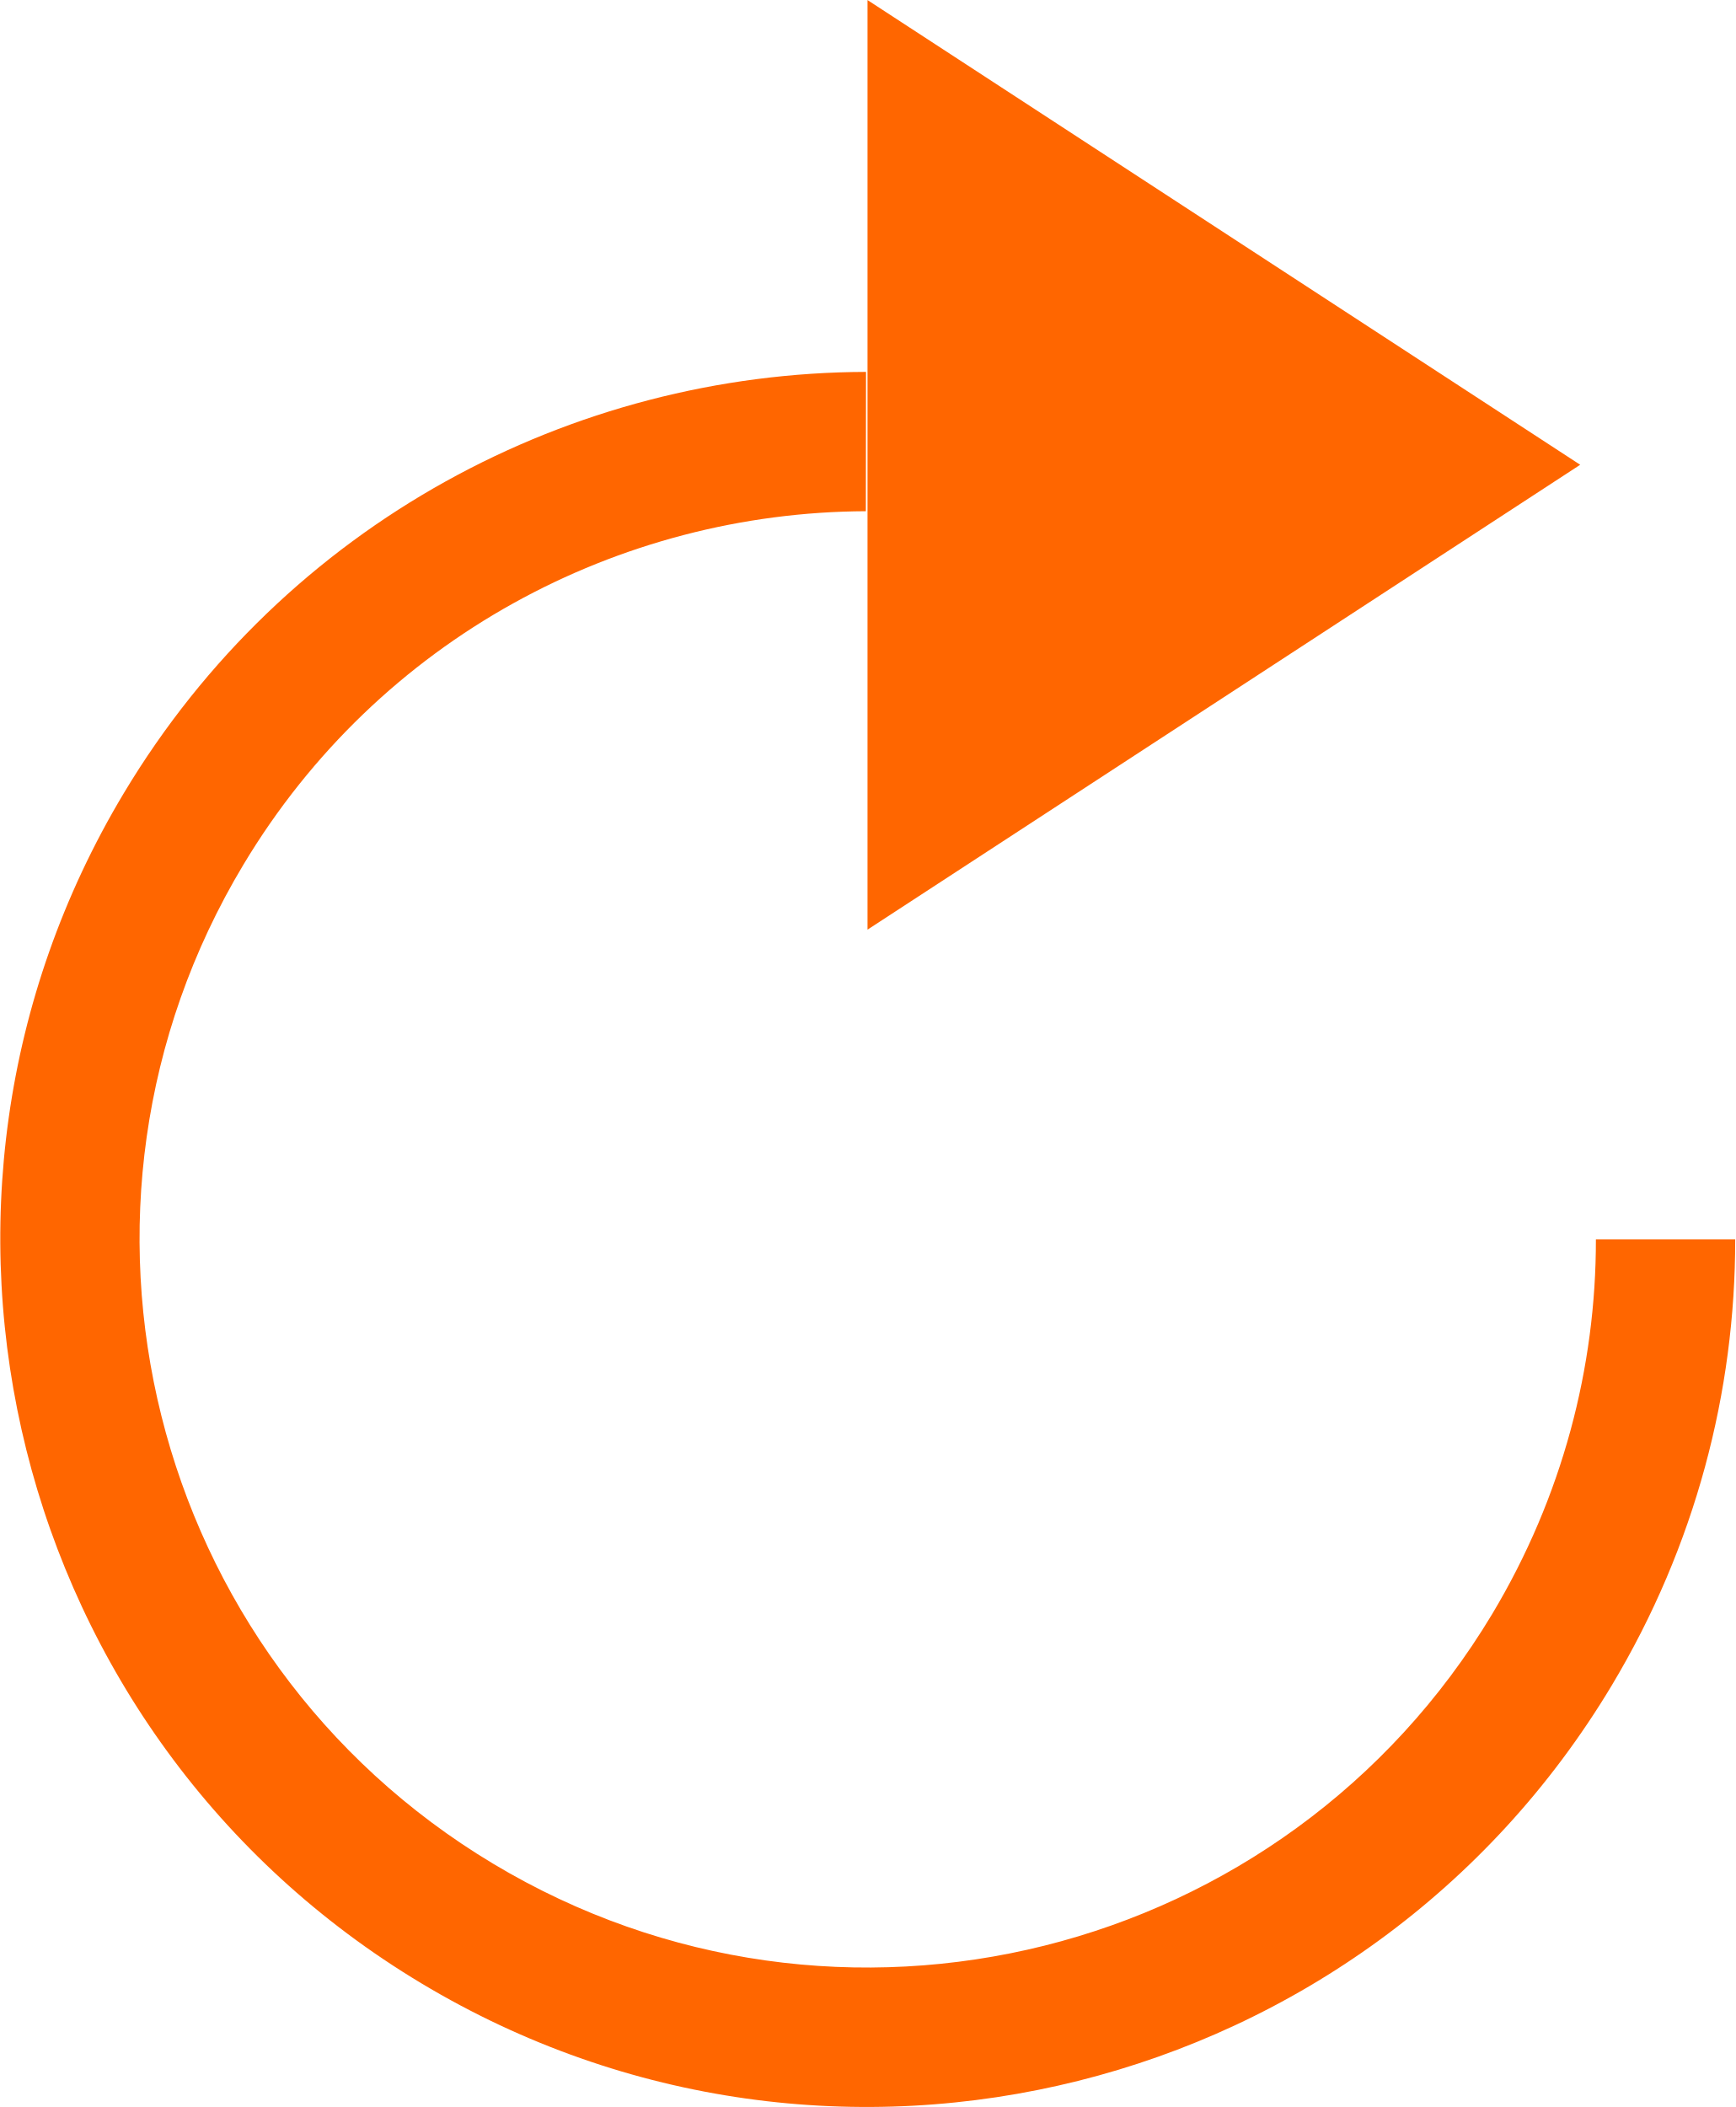
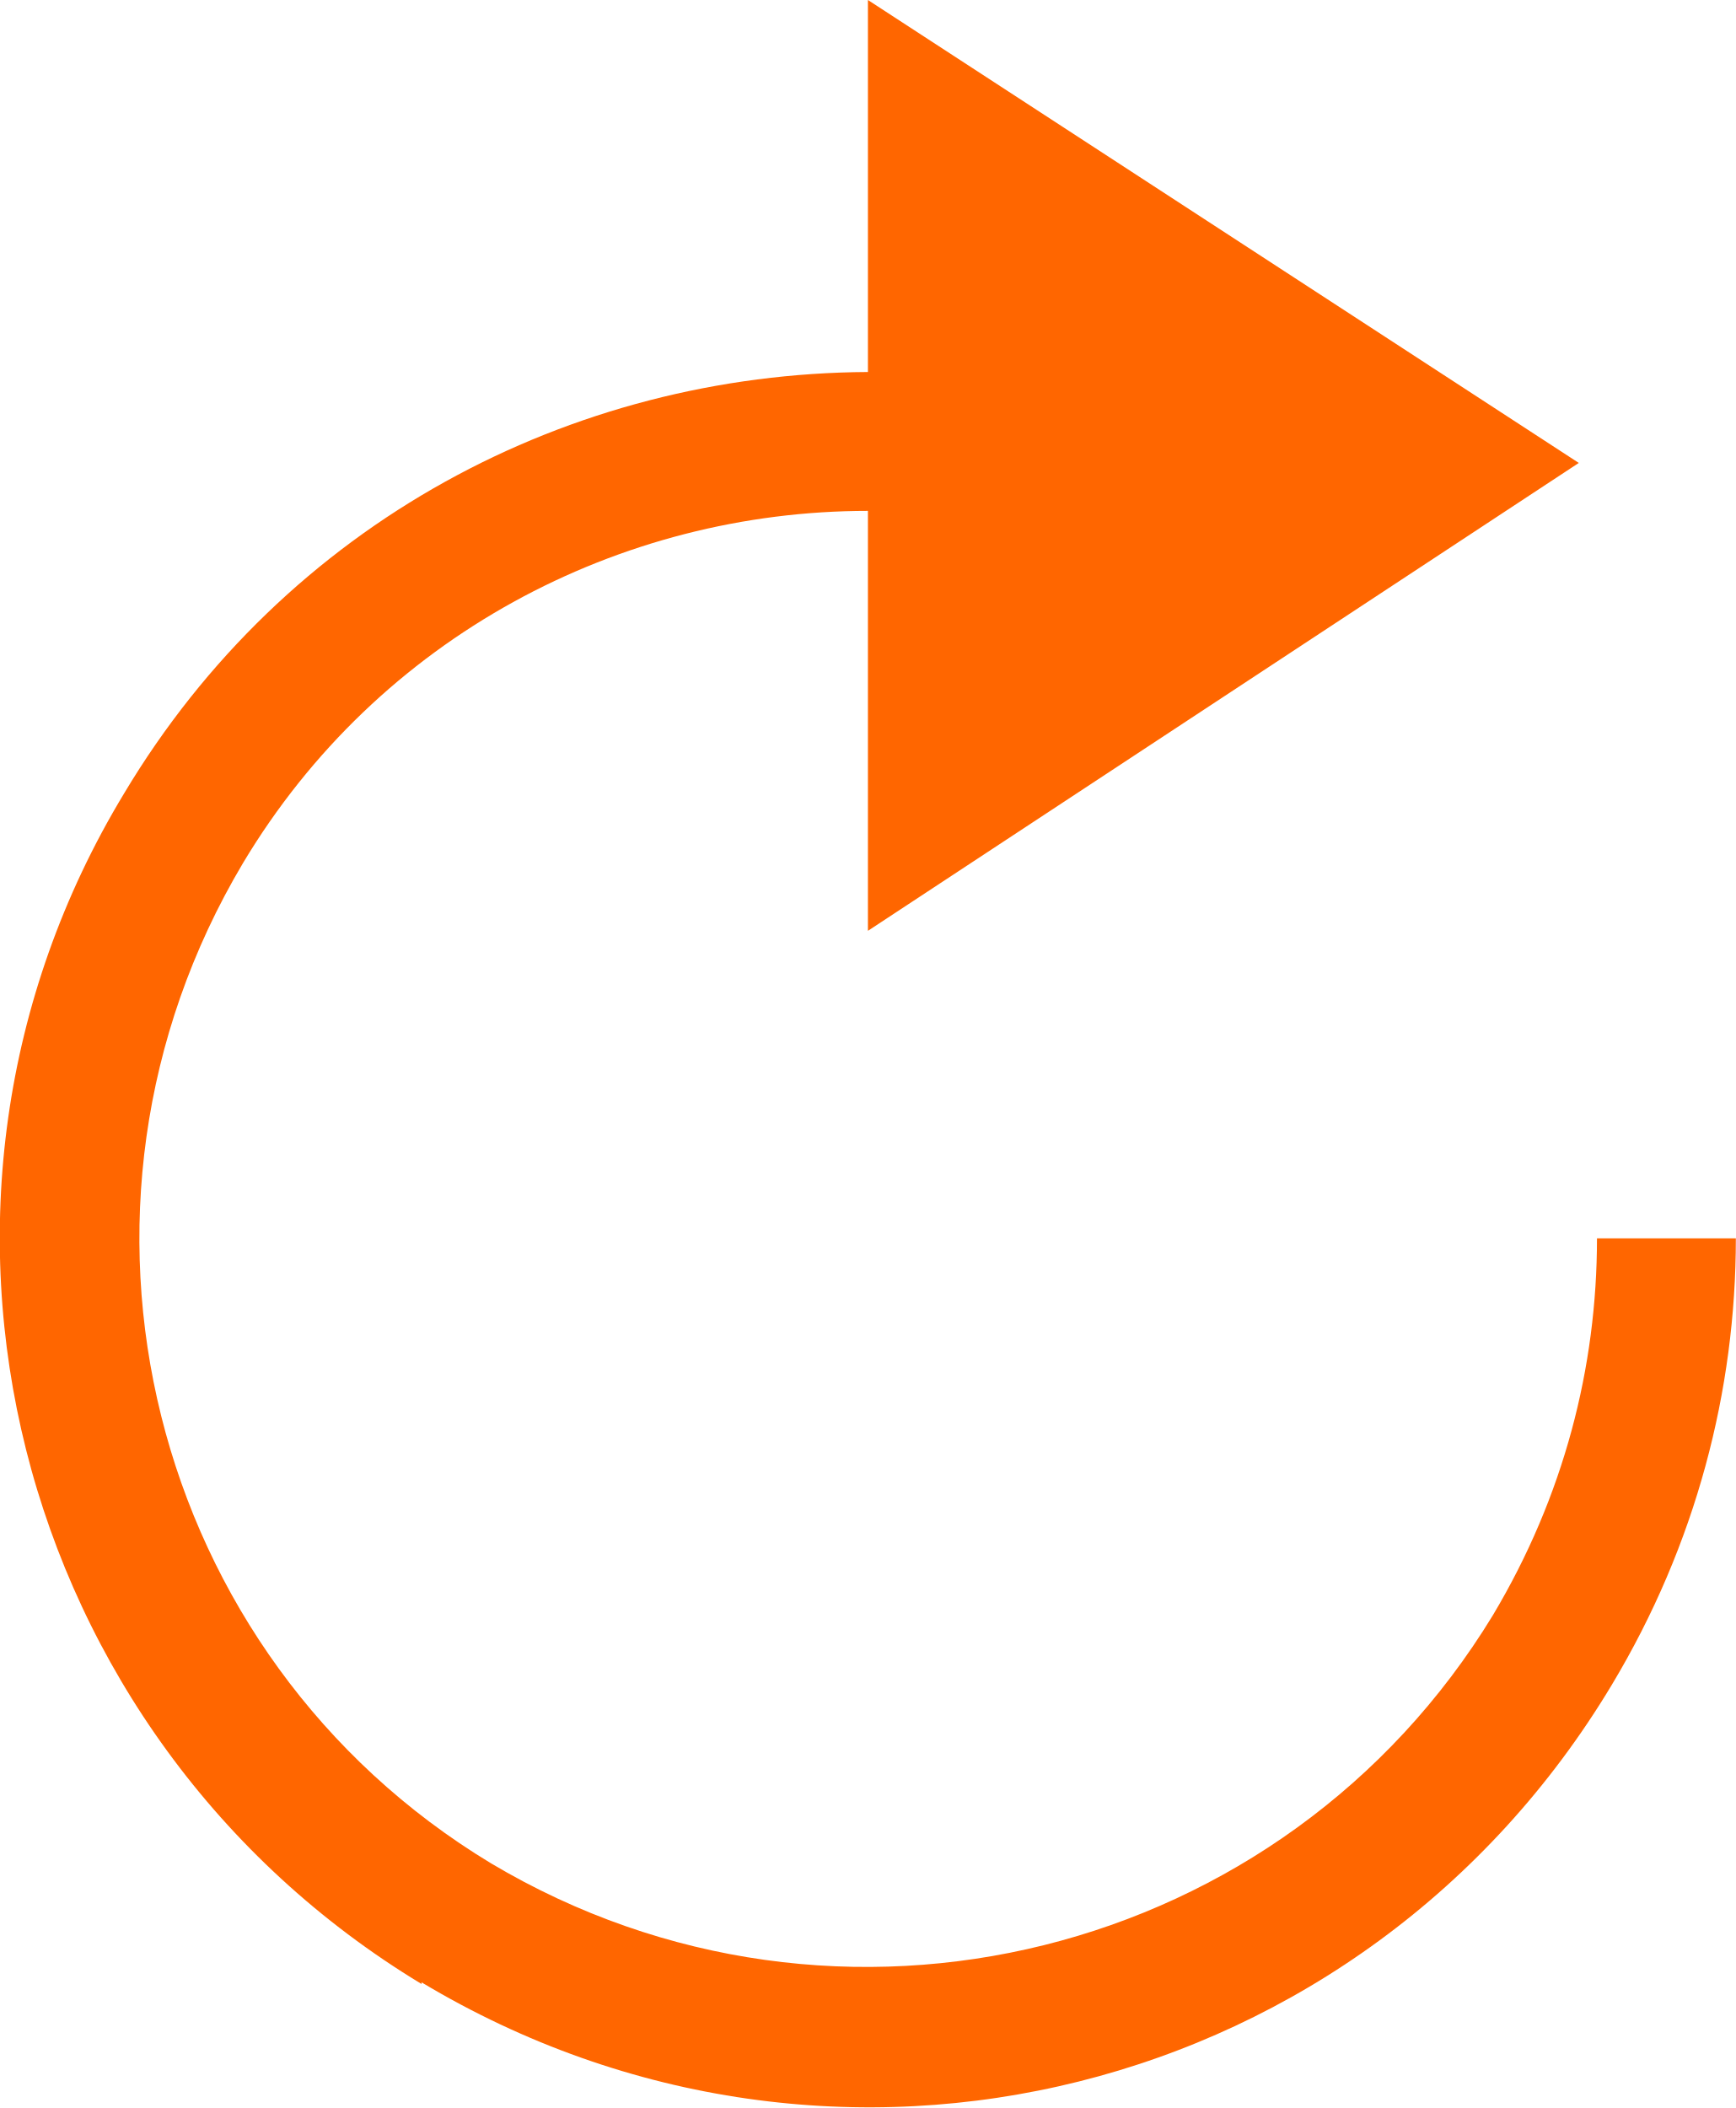
- <svg xmlns="http://www.w3.org/2000/svg" version="1.1" width="13.126" height="15.937" viewBox="0 0 10.501 12.749">
-   <path d="M5.25 0 9.563 2.812 5.25 5.625 5.25 0zM2.55 12.001C0.066 10.511-0.741 7.283 0.75 4.798 1.73 3.164 3.463 2.255 5.241 2.25L5.24 3.093C3.749 3.099 2.295 3.861 1.473 5.232 0.221 7.317 0.898 10.026 2.984 11.277 5.07 12.529 7.778 11.852 9.03 9.767 9.456 9.056 9.659 8.272 9.658 7.499l0.843 0C10.502 8.42 10.261 9.353 9.753 10.2 8.262 12.685 5.035 13.492 2.55 12.001z" fill="#f60" />
+ <svg xmlns="http://www.w3.org/2000/svg" viewBox="0 0 10.5 12.75">
+   <path fill="#f60" d="M5.25 0l4.3 2.8-4.3 2.83V0zm-2.7 12C.07 10.5-.75 7.28.75 4.8c.98-1.64 2.7-2.54 4.5-2.55v.84c-1.5 0-2.96.76-3.78 2.13-1.25 2.1-.57 4.8 1.5 6.05 2.1 1.25 4.8.57 6.06-1.5.43-.72.63-1.5.63-2.28h.84c0 .92-.24 1.85-.75 2.7-1.5 2.5-4.7 3.3-7.2 1.8z" />
</svg>
